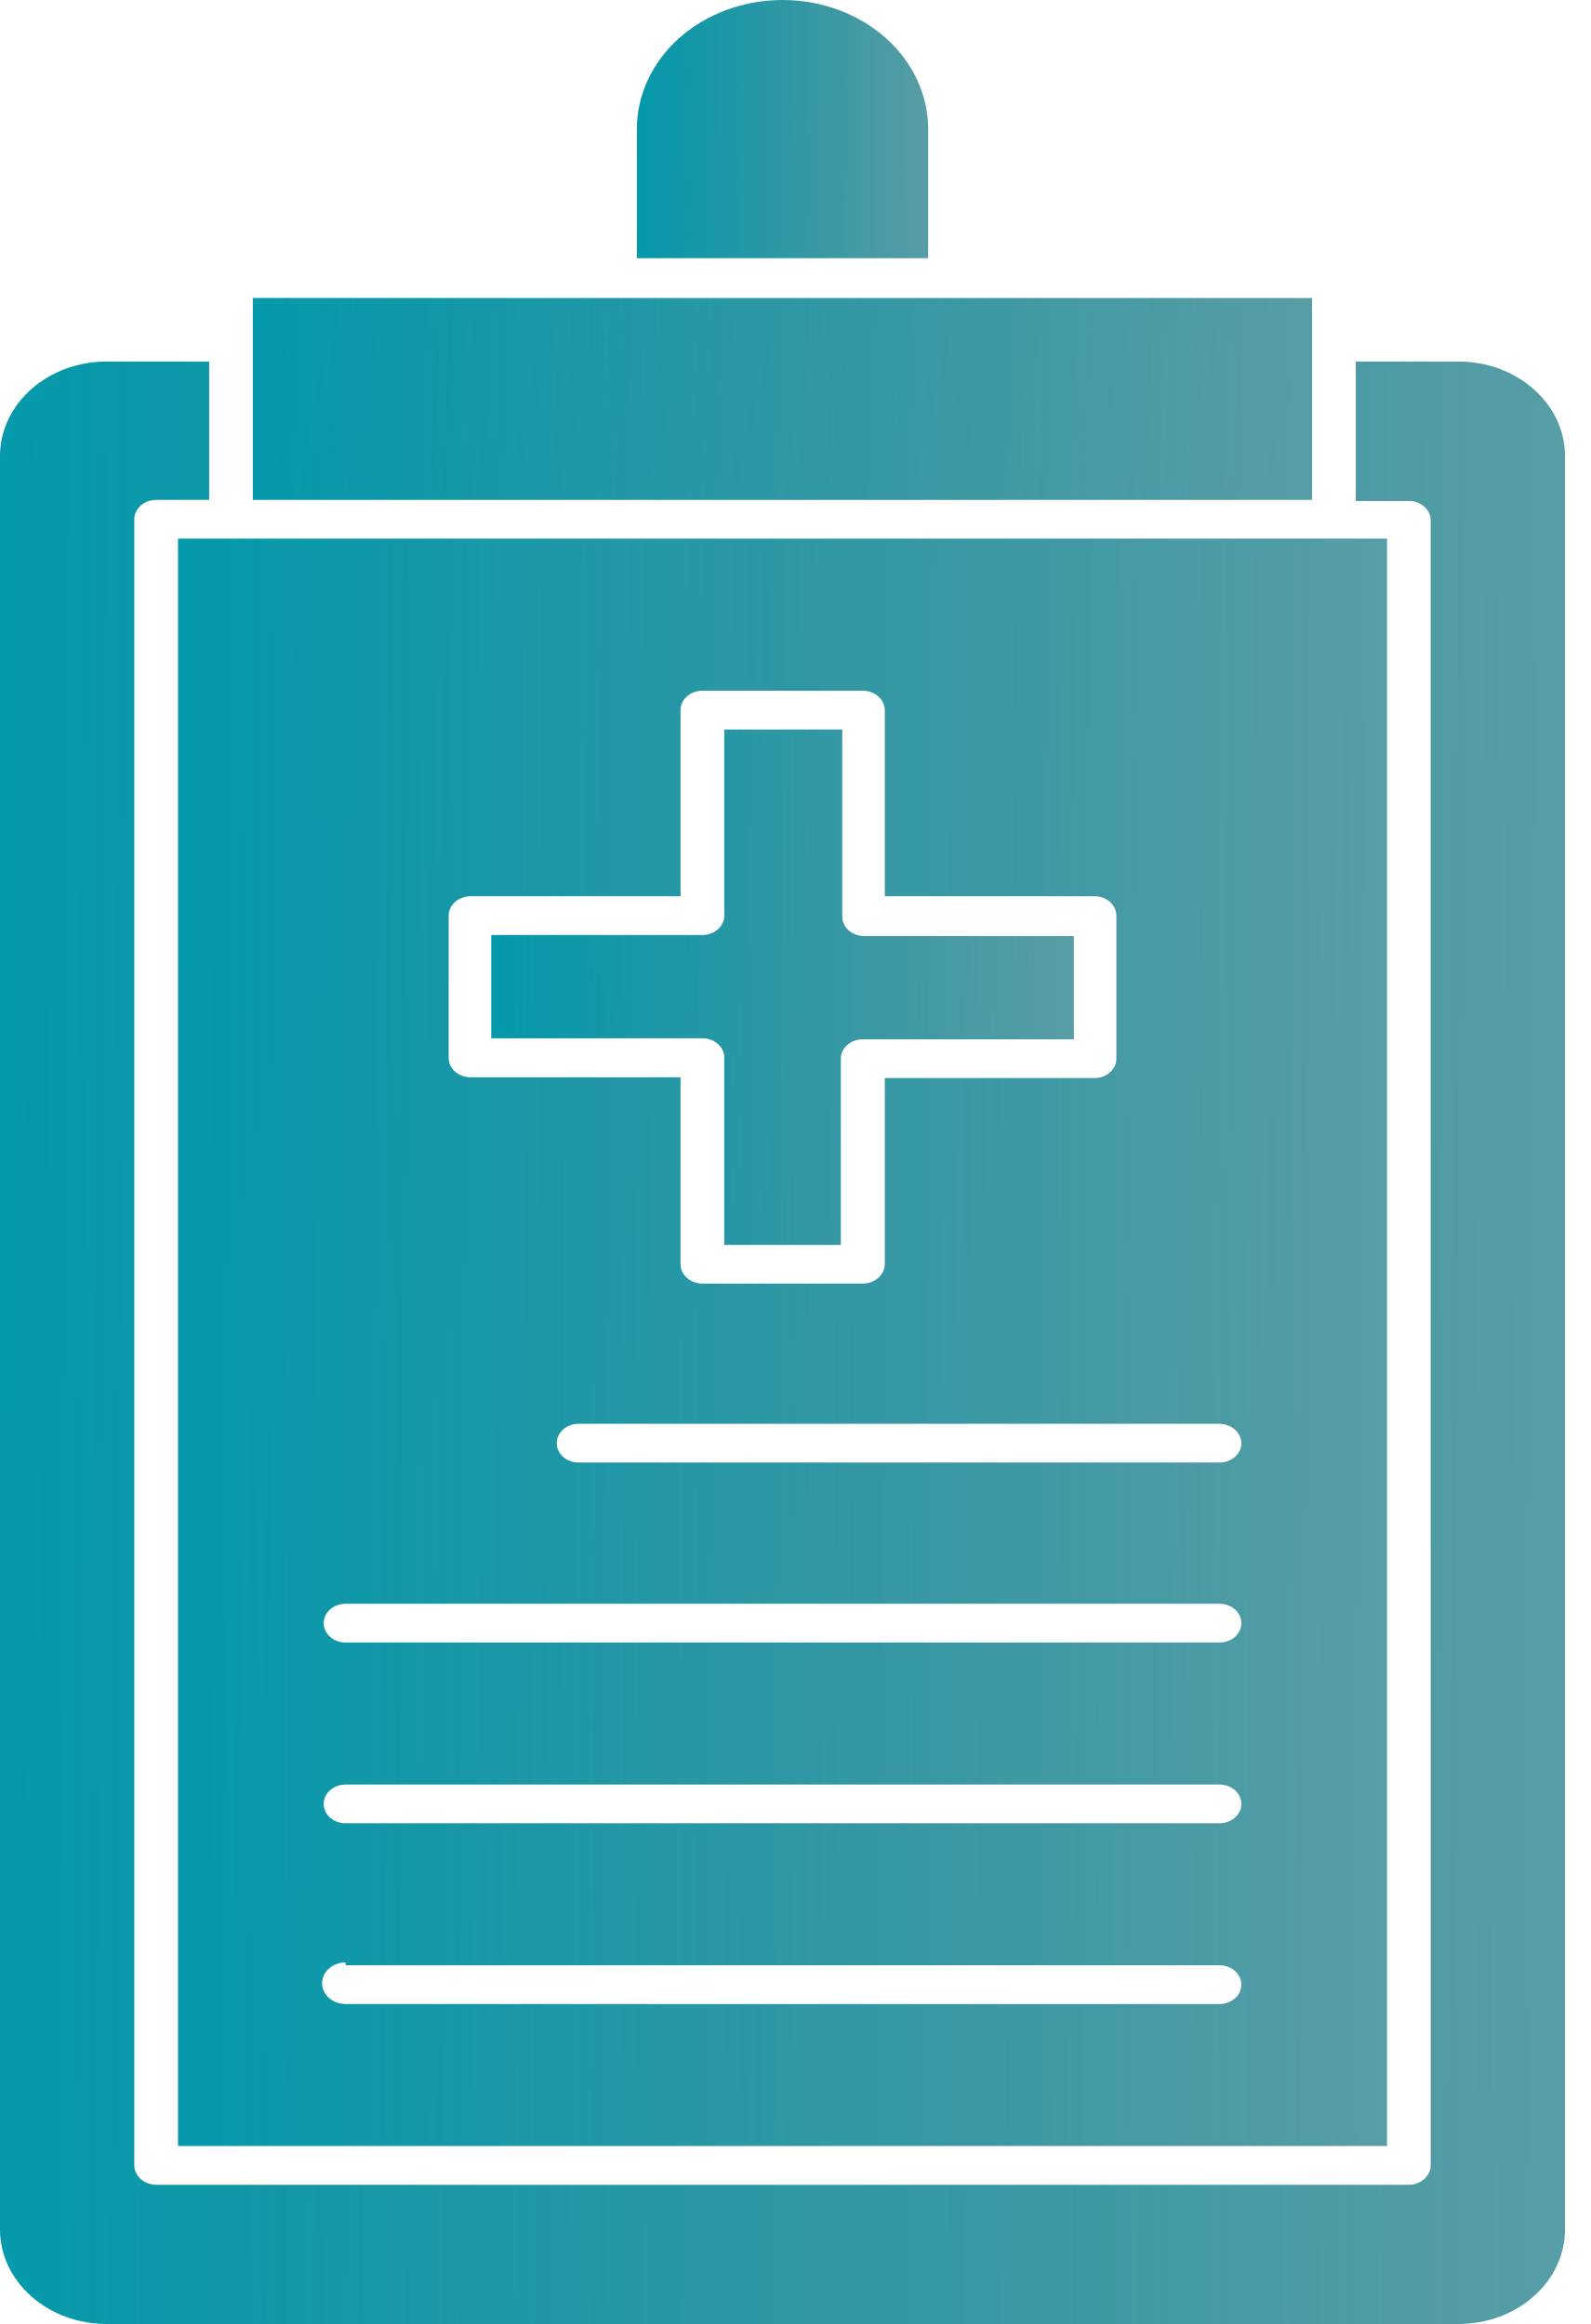
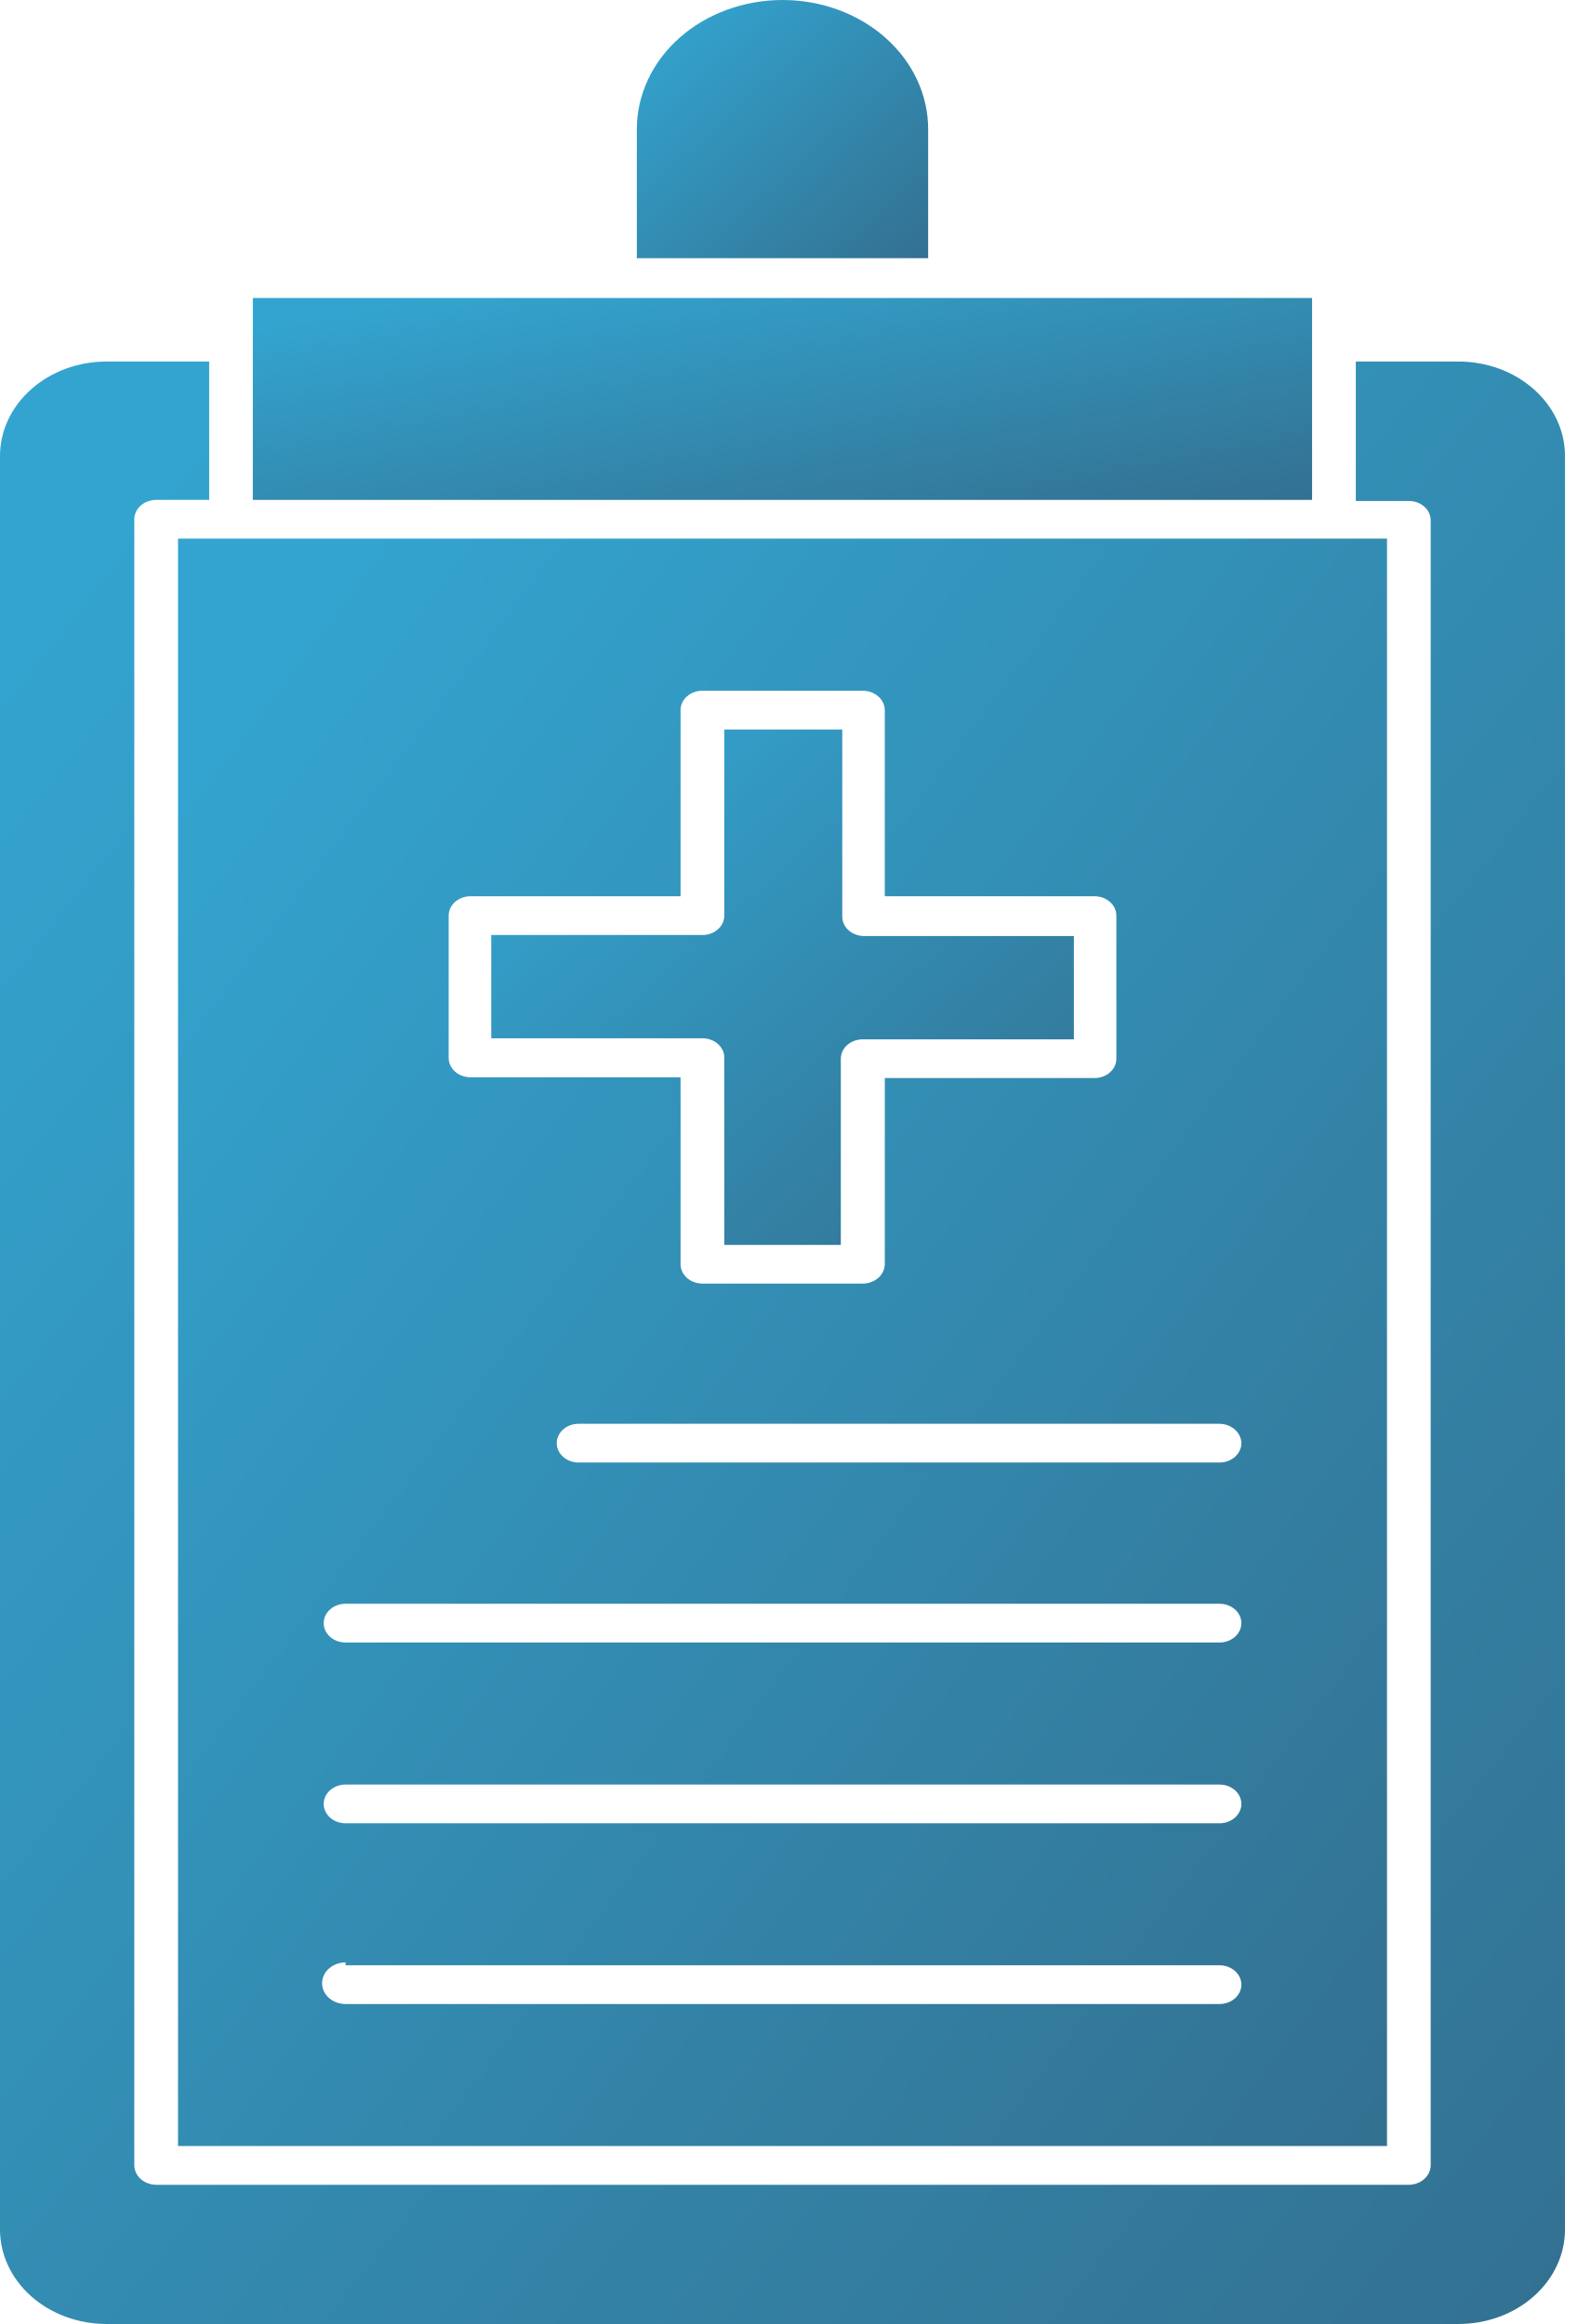
<svg xmlns="http://www.w3.org/2000/svg" width="39" height="57" viewBox="0 0 39 57" fill="none">
-   <path d="M15.615 6.333H22.758V3.167C22.758 2.327 22.382 1.521 21.712 0.927C21.043 0.334 20.134 0 19.187 0C18.24 0 17.331 0.334 16.661 0.927C15.992 1.521 15.615 2.327 15.615 3.167V6.333Z" fill="url(#paint0_linear_6190_139)" />
-   <path d="M2.614 57H35.759C36.452 57 37.117 56.756 37.607 56.321C38.098 55.886 38.373 55.297 38.373 54.682V11.159C38.366 10.549 38.087 9.966 37.597 9.537C37.108 9.107 36.447 8.867 35.759 8.867H33.244V12.287H34.544C34.686 12.287 34.823 12.337 34.923 12.426C35.024 12.515 35.08 12.636 35.08 12.762V53.111C35.078 53.237 35.021 53.356 34.921 53.445C34.821 53.534 34.686 53.584 34.544 53.586H3.829C3.687 53.584 3.552 53.534 3.452 53.445C3.352 53.356 3.295 53.237 3.293 53.111V12.736C3.293 12.61 3.349 12.49 3.45 12.4C3.55 12.311 3.687 12.261 3.829 12.261H5.129V8.867H2.614C1.921 8.867 1.256 9.111 0.766 9.546C0.275 9.98 0 10.57 0 11.185V54.682C0 55.297 0.275 55.886 0.766 56.321C1.256 56.756 1.921 57 2.614 57Z" fill="url(#paint1_linear_6190_139)" />
-   <path d="M6.199 7.309V12.261H32.172V7.309H22.757H15.614H6.199Z" fill="url(#paint2_linear_6190_139)" />
-   <path d="M4.365 52.635H34.009V13.21H4.365V52.635ZM30.438 35.396C30.438 35.522 30.381 35.643 30.281 35.732C30.18 35.821 30.044 35.871 29.902 35.871H14.187C14.045 35.871 13.909 35.821 13.808 35.732C13.708 35.643 13.651 35.522 13.651 35.396C13.651 35.27 13.708 35.149 13.808 35.06C13.909 34.971 14.045 34.921 14.187 34.921H29.902C30.044 34.923 30.179 34.973 30.279 35.062C30.379 35.151 30.436 35.27 30.438 35.396ZM11.001 22.457C11.001 22.331 11.058 22.21 11.158 22.121C11.259 22.032 11.395 21.982 11.537 21.982H16.687V17.416C16.687 17.29 16.744 17.169 16.844 17.08C16.945 16.991 17.081 16.941 17.223 16.941H21.159C21.3 16.942 21.436 16.993 21.536 17.082C21.636 17.17 21.693 17.29 21.695 17.416V21.982H26.838C26.98 21.982 27.116 22.032 27.216 22.121C27.317 22.21 27.373 22.331 27.373 22.457V25.966C27.373 26.092 27.317 26.212 27.216 26.302C27.116 26.391 26.98 26.441 26.838 26.441H21.695V31.007C21.693 31.133 21.636 31.252 21.536 31.341C21.436 31.43 21.3 31.48 21.159 31.482H17.223C17.081 31.482 16.945 31.432 16.844 31.343C16.744 31.254 16.687 31.133 16.687 31.007V26.422H11.537C11.395 26.422 11.259 26.372 11.158 26.283C11.058 26.194 11.001 26.073 11.001 25.947V22.457ZM8.473 39.335H29.902C30.044 39.335 30.18 39.385 30.281 39.474C30.381 39.563 30.438 39.684 30.438 39.81C30.438 39.936 30.381 40.057 30.281 40.146C30.18 40.235 30.044 40.285 29.902 40.285H8.473C8.33 40.285 8.194 40.235 8.094 40.146C7.993 40.057 7.937 39.936 7.937 39.81C7.937 39.684 7.993 39.563 8.094 39.474C8.194 39.385 8.33 39.335 8.473 39.335ZM8.473 43.769H29.902C30.044 43.769 30.18 43.819 30.281 43.908C30.381 43.997 30.438 44.118 30.438 44.244C30.438 44.37 30.381 44.49 30.281 44.58C30.18 44.669 30.044 44.719 29.902 44.719H8.473C8.33 44.719 8.194 44.669 8.094 44.58C7.993 44.49 7.937 44.37 7.937 44.244C7.937 44.118 7.993 43.997 8.094 43.908C8.194 43.819 8.33 43.769 8.473 43.769ZM8.473 48.202H29.902C30.044 48.202 30.18 48.252 30.281 48.341C30.381 48.43 30.438 48.551 30.438 48.677C30.438 48.803 30.381 48.924 30.281 49.013C30.18 49.102 30.044 49.152 29.902 49.152H8.473C8.32 49.152 8.174 49.098 8.066 49.003C7.958 48.907 7.898 48.777 7.898 48.642C7.898 48.507 7.958 48.377 8.066 48.282C8.174 48.186 8.32 48.132 8.473 48.132V48.202Z" fill="url(#paint3_linear_6190_139)" />
-   <path d="M17.759 25.967V30.533H20.617V25.967C20.617 25.841 20.673 25.72 20.774 25.631C20.874 25.542 21.01 25.492 21.152 25.492H26.331V22.958H21.188C21.046 22.958 20.91 22.908 20.809 22.819C20.709 22.73 20.652 22.609 20.652 22.483V17.892H17.759V22.458C17.759 22.584 17.703 22.705 17.602 22.794C17.502 22.883 17.366 22.933 17.224 22.933H12.045V25.466H17.195C17.27 25.463 17.346 25.473 17.416 25.497C17.486 25.521 17.55 25.557 17.603 25.605C17.657 25.652 17.698 25.709 17.725 25.771C17.752 25.833 17.764 25.9 17.759 25.967Z" fill="url(#paint4_linear_6190_139)" />
+   <path d="M15.615 6.333H22.758V3.167C22.758 2.327 22.382 1.521 21.712 0.927C21.043 0.334 20.134 0 19.187 0C18.24 0 17.331 0.334 16.661 0.927C15.992 1.521 15.615 2.327 15.615 3.167V6.333Z" fill="url(#paint0_linear_6190_139)" fill-opacity="0.8" />
+   <path d="M2.614 57H35.759C36.452 57 37.117 56.756 37.607 56.321C38.098 55.886 38.373 55.297 38.373 54.682V11.159C38.366 10.549 38.087 9.966 37.597 9.537C37.108 9.107 36.447 8.867 35.759 8.867H33.244V12.287H34.544C34.686 12.287 34.823 12.337 34.923 12.426C35.024 12.515 35.08 12.636 35.08 12.762V53.111C35.078 53.237 35.021 53.356 34.921 53.445C34.821 53.534 34.686 53.584 34.544 53.586H3.829C3.687 53.584 3.552 53.534 3.452 53.445C3.352 53.356 3.295 53.237 3.293 53.111V12.736C3.293 12.61 3.349 12.49 3.45 12.4C3.55 12.311 3.687 12.261 3.829 12.261H5.129V8.867H2.614C1.921 8.867 1.256 9.111 0.766 9.546C0.275 9.98 0 10.57 0 11.185V54.682C0 55.297 0.275 55.886 0.766 56.321C1.256 56.756 1.921 57 2.614 57Z" fill="url(#paint1_linear_6190_139)" fill-opacity="0.8" />
+   <path d="M6.199 7.309V12.261H32.172V7.309H22.757H15.614H6.199Z" fill="url(#paint2_linear_6190_139)" fill-opacity="0.8" />
+   <path d="M4.365 52.635H34.009V13.21H4.365V52.635ZM30.438 35.396C30.438 35.522 30.381 35.643 30.281 35.732C30.18 35.821 30.044 35.871 29.902 35.871H14.187C14.045 35.871 13.909 35.821 13.808 35.732C13.708 35.643 13.651 35.522 13.651 35.396C13.651 35.27 13.708 35.149 13.808 35.06C13.909 34.971 14.045 34.921 14.187 34.921H29.902C30.044 34.923 30.179 34.973 30.279 35.062C30.379 35.151 30.436 35.27 30.438 35.396ZM11.001 22.457C11.001 22.331 11.058 22.21 11.158 22.121C11.259 22.032 11.395 21.982 11.537 21.982H16.687V17.416C16.687 17.29 16.744 17.169 16.844 17.08C16.945 16.991 17.081 16.941 17.223 16.941H21.159C21.3 16.942 21.436 16.993 21.536 17.082C21.636 17.17 21.693 17.29 21.695 17.416V21.982H26.838C26.98 21.982 27.116 22.032 27.216 22.121C27.317 22.21 27.373 22.331 27.373 22.457V25.966C27.373 26.092 27.317 26.212 27.216 26.302C27.116 26.391 26.98 26.441 26.838 26.441H21.695V31.007C21.693 31.133 21.636 31.252 21.536 31.341C21.436 31.43 21.3 31.48 21.159 31.482H17.223C17.081 31.482 16.945 31.432 16.844 31.343C16.744 31.254 16.687 31.133 16.687 31.007V26.422H11.537C11.395 26.422 11.259 26.372 11.158 26.283C11.058 26.194 11.001 26.073 11.001 25.947V22.457ZM8.473 39.335H29.902C30.044 39.335 30.18 39.385 30.281 39.474C30.381 39.563 30.438 39.684 30.438 39.81C30.438 39.936 30.381 40.057 30.281 40.146C30.18 40.235 30.044 40.285 29.902 40.285H8.473C8.33 40.285 8.194 40.235 8.094 40.146C7.993 40.057 7.937 39.936 7.937 39.81C7.937 39.684 7.993 39.563 8.094 39.474C8.194 39.385 8.33 39.335 8.473 39.335ZM8.473 43.769H29.902C30.044 43.769 30.18 43.819 30.281 43.908C30.381 43.997 30.438 44.118 30.438 44.244C30.438 44.37 30.381 44.49 30.281 44.58C30.18 44.669 30.044 44.719 29.902 44.719H8.473C8.33 44.719 8.194 44.669 8.094 44.58C7.993 44.49 7.937 44.37 7.937 44.244C7.937 44.118 7.993 43.997 8.094 43.908C8.194 43.819 8.33 43.769 8.473 43.769ZM8.473 48.202H29.902C30.044 48.202 30.18 48.252 30.281 48.341C30.381 48.43 30.438 48.551 30.438 48.677C30.438 48.803 30.381 48.924 30.281 49.013C30.18 49.102 30.044 49.152 29.902 49.152H8.473C8.32 49.152 8.174 49.098 8.066 49.003C7.958 48.907 7.898 48.777 7.898 48.642C7.898 48.507 7.958 48.377 8.066 48.282C8.174 48.186 8.32 48.132 8.473 48.132V48.202Z" fill="url(#paint3_linear_6190_139)" fill-opacity="0.8" />
+   <path d="M17.759 25.967V30.533H20.617V25.967C20.617 25.841 20.673 25.72 20.774 25.631C20.874 25.542 21.01 25.492 21.152 25.492H26.331V22.958H21.188C21.046 22.958 20.91 22.908 20.809 22.819C20.709 22.73 20.652 22.609 20.652 22.483V17.892H17.759V22.458C17.759 22.584 17.703 22.705 17.602 22.794C17.502 22.883 17.366 22.933 17.224 22.933H12.045V25.466H17.195C17.27 25.463 17.346 25.473 17.416 25.497C17.486 25.521 17.55 25.557 17.603 25.605C17.657 25.652 17.698 25.709 17.725 25.771C17.752 25.833 17.764 25.9 17.759 25.967Z" fill="url(#paint4_linear_6190_139)" fill-opacity="0.8" />
  <defs>
-     <linearGradient id="paint0_linear_6190_139" x1="15.615" y1="3.167" x2="24.37" y2="3.236" gradientUnits="userSpaceOnUse">
-       <stop stop-color="#0499AB" />
-       <stop offset="1" stop-color="#06646F" stop-opacity="0.6" />
+     <linearGradient id="paint0_linear_6190_139" x1="16.5" y1="0.239" x2="23.246" y2="7.832" gradientUnits="userSpaceOnUse">
+       <stop stop-color="#008DC3" />
+       <stop offset="1" stop-color="#004268" />
    </linearGradient>
-     <linearGradient id="paint1_linear_6190_139" x1="0" y1="32.933" x2="47.033" y2="33.196" gradientUnits="userSpaceOnUse">
-       <stop stop-color="#0499AB" />
-       <stop offset="1" stop-color="#06646F" stop-opacity="0.6" />
+     <linearGradient id="paint1_linear_6190_139" x1="4.752" y1="10.683" x2="55.061" y2="50.705" gradientUnits="userSpaceOnUse">
+       <stop stop-color="#008DC3" />
+       <stop offset="1" stop-color="#004268" />
    </linearGradient>
-     <linearGradient id="paint2_linear_6190_139" x1="6.199" y1="9.785" x2="37.992" y2="10.953" gradientUnits="userSpaceOnUse">
-       <stop stop-color="#0499AB" />
-       <stop offset="1" stop-color="#06646F" stop-opacity="0.6" />
+     <linearGradient id="paint2_linear_6190_139" x1="9.416" y1="7.495" x2="11.374" y2="17.746" gradientUnits="userSpaceOnUse">
+       <stop stop-color="#008DC3" />
+       <stop offset="1" stop-color="#004268" />
    </linearGradient>
-     <linearGradient id="paint3_linear_6190_139" x1="4.365" y1="32.923" x2="40.7" y2="33.114" gradientUnits="userSpaceOnUse">
-       <stop stop-color="#0499AB" />
-       <stop offset="1" stop-color="#06646F" stop-opacity="0.6" />
+     <linearGradient id="paint3_linear_6190_139" x1="8.036" y1="14.698" x2="48.639" y2="45.163" gradientUnits="userSpaceOnUse">
+       <stop stop-color="#008DC3" />
+       <stop offset="1" stop-color="#004268" />
    </linearGradient>
-     <linearGradient id="paint4_linear_6190_139" x1="12.045" y1="24.212" x2="29.555" y2="24.351" gradientUnits="userSpaceOnUse">
-       <stop stop-color="#0499AB" />
-       <stop offset="1" stop-color="#06646F" stop-opacity="0.6" />
+     <linearGradient id="paint4_linear_6190_139" x1="13.814" y1="18.369" x2="27.277" y2="33.551" gradientUnits="userSpaceOnUse">
+       <stop stop-color="#008DC3" />
+       <stop offset="1" stop-color="#004268" />
    </linearGradient>
  </defs>
</svg>
